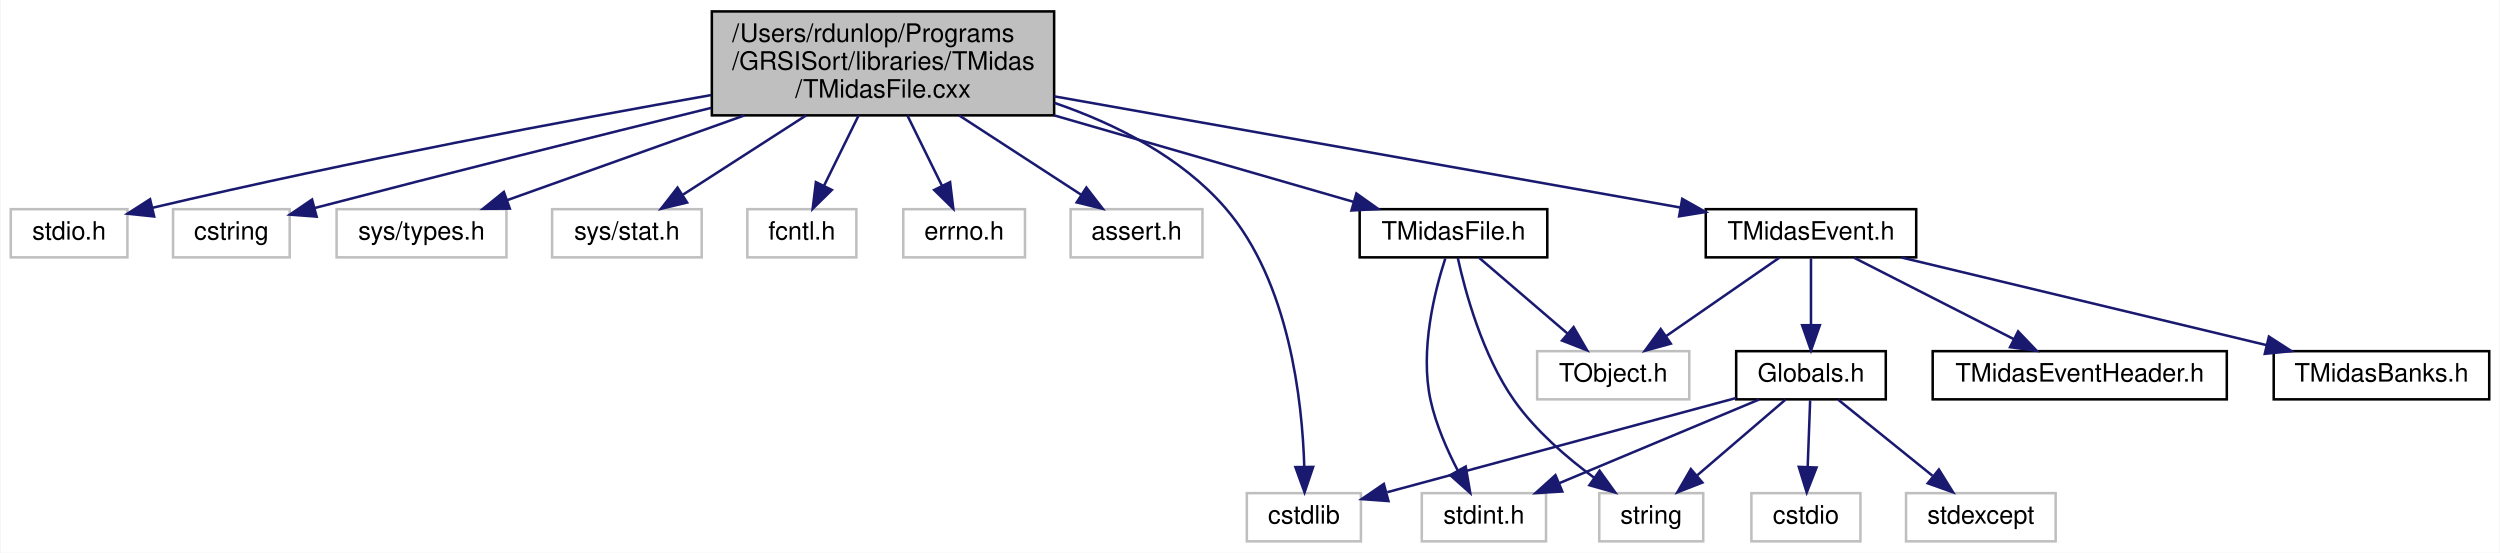
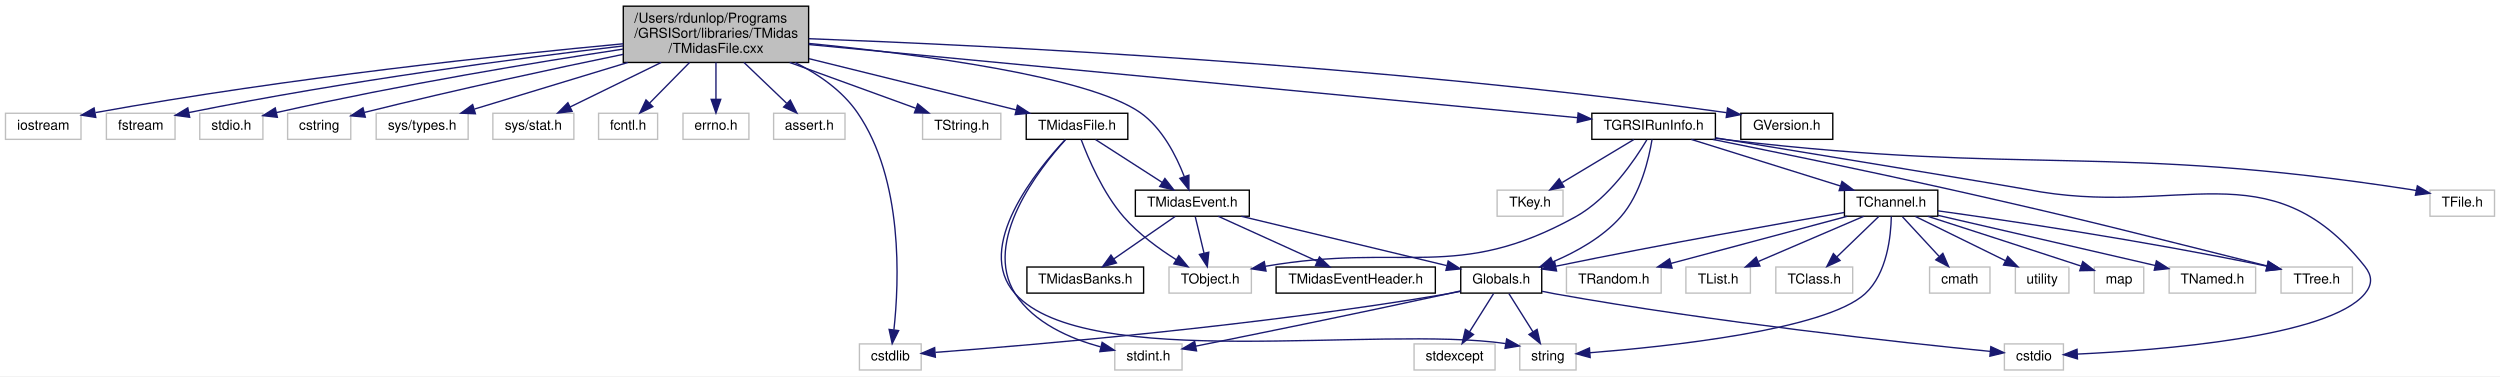
- <svg xmlns="http://www.w3.org/2000/svg" xmlns:xlink="http://www.w3.org/1999/xlink" width="986pt" height="218pt" viewBox="0.00 0.00 985.50 218.00">
-   <g id="graph0" class="graph" transform="scale(1 1) rotate(0) translate(4 214)">
-     <polygon fill="white" stroke="none" points="-4,4 -4,-214 981.5,-214 981.5,4 -4,4" />
+ <svg xmlns="http://www.w3.org/2000/svg" xmlns:xlink="http://www.w3.org/1999/xlink" width="1821pt" height="274pt" viewBox="0.00 0.00 1821.00 274.00">
+   <g id="graph0" class="graph" transform="scale(1 1) rotate(0) translate(4 270)">
+     <polygon fill="white" stroke="none" points="-4,4 -4,-270 1817,-270 1817,4 -4,4" />
    <g id="node1" class="node">
-       <polygon fill="#bfbfbf" stroke="black" points="276.5,-168.5 276.5,-209.5 411.5,-209.5 411.5,-168.5 276.5,-168.5" />
-       <text text-anchor="start" x="284.5" y="-197.5" font-family="Helvetica,sans-Serif" font-size="10.00">/Users/rdunlop/Programs</text>
-       <text text-anchor="start" x="284.5" y="-186.5" font-family="Helvetica,sans-Serif" font-size="10.00">/GRSISort/libraries/TMidas</text>
-       <text text-anchor="middle" x="344" y="-175.5" font-family="Helvetica,sans-Serif" font-size="10.00">/TMidasFile.cxx</text>
+       <polygon fill="#bfbfbf" stroke="black" points="450,-224.5 450,-265.5 585,-265.5 585,-224.5 450,-224.5" />
+       <text text-anchor="start" x="458" y="-253.5" font-family="Helvetica,sans-Serif" font-size="10.00">/Users/rdunlop/Programs</text>
+       <text text-anchor="start" x="458" y="-242.5" font-family="Helvetica,sans-Serif" font-size="10.00">/GRSISort/libraries/TMidas</text>
+       <text text-anchor="middle" x="517.5" y="-231.5" font-family="Helvetica,sans-Serif" font-size="10.00">/TMidasFile.cxx</text>
    </g>
    <g id="node2" class="node">
-       <polygon fill="white" stroke="#bfbfbf" points="0,-112.5 0,-131.5 46,-131.5 46,-112.5 0,-112.5" />
-       <text text-anchor="middle" x="23" y="-119.5" font-family="Helvetica,sans-Serif" font-size="10.00">stdio.h</text>
+       <polygon fill="white" stroke="#bfbfbf" points="0,-168.5 0,-187.5 55,-187.5 55,-168.5 0,-168.5" />
+       <text text-anchor="middle" x="27.5" y="-175.5" font-family="Helvetica,sans-Serif" font-size="10.00">iostream</text>
    </g>
    <g id="edge1" class="edge">
-       <path fill="none" stroke="midnightblue" d="M276.217,-176.502C219.729,-166.545 136.985,-151.097 55.892,-132.058" />
-       <polygon fill="midnightblue" stroke="midnightblue" points="56.55,-128.617 46.013,-129.718 54.937,-135.428 56.55,-128.617" />
+       <path fill="none" stroke="midnightblue" d="M449.974,-238.112C363.211,-229.998 207.831,-213.621 65.528,-187.99" />
+       <polygon fill="midnightblue" stroke="midnightblue" points="65.772,-184.477 55.306,-186.129 64.518,-191.364 65.772,-184.477" />
    </g>
    <g id="node3" class="node">
-       <polygon fill="white" stroke="#bfbfbf" points="64,-112.5 64,-131.5 110,-131.5 110,-112.5 64,-112.5" />
-       <text text-anchor="middle" x="87" y="-119.5" font-family="Helvetica,sans-Serif" font-size="10.00">cstring</text>
+       <polygon fill="white" stroke="#bfbfbf" points="73.5,-168.5 73.5,-187.5 123.5,-187.5 123.5,-168.5 73.5,-168.5" />
+       <text text-anchor="middle" x="98.5" y="-175.5" font-family="Helvetica,sans-Serif" font-size="10.00">fstream</text>
    </g>
    <g id="edge2" class="edge">
-       <path fill="none" stroke="midnightblue" d="M276.269,-171.465C231.787,-160.508 172.357,-145.683 120,-132 119.899,-131.974 119.799,-131.947 119.698,-131.921" />
-       <polygon fill="midnightblue" stroke="midnightblue" points="120.626,-128.546 110.062,-129.357 118.826,-135.311 120.626,-128.546" />
+       <path fill="none" stroke="midnightblue" d="M449.981,-236.55C374.9,-227.733 249.915,-211.473 133.474,-188.004" />
+       <polygon fill="midnightblue" stroke="midnightblue" points="134.173,-184.574 123.675,-186.007 132.775,-191.433 134.173,-184.574" />
    </g>
    <g id="node4" class="node">
-       <polygon fill="white" stroke="#bfbfbf" points="128.5,-112.5 128.5,-131.5 195.5,-131.5 195.5,-112.5 128.5,-112.5" />
-       <text text-anchor="middle" x="162" y="-119.5" font-family="Helvetica,sans-Serif" font-size="10.00">sys/types.h</text>
+       <polygon fill="white" stroke="#bfbfbf" points="141.5,-168.5 141.5,-187.5 187.5,-187.5 187.5,-168.5 141.5,-168.5" />
+       <text text-anchor="middle" x="164.5" y="-175.5" font-family="Helvetica,sans-Serif" font-size="10.00">stdio.h</text>
    </g>
    <g id="edge3" class="edge">
-       <path fill="none" stroke="midnightblue" d="M289.394,-168.498C258.941,-157.622 221.978,-144.421 195.727,-135.045" />
-       <polygon fill="midnightblue" stroke="midnightblue" points="196.822,-131.72 186.227,-131.652 194.467,-138.312 196.822,-131.72" />
+       <path fill="none" stroke="midnightblue" d="M449.78,-234.23C386.771,-224.675 290.129,-208.841 197.336,-188.001" />
+       <polygon fill="midnightblue" stroke="midnightblue" points="198.027,-184.569 187.501,-185.77 196.478,-191.396 198.027,-184.569" />
    </g>
    <g id="node5" class="node">
-       <polygon fill="white" stroke="#bfbfbf" points="213.5,-112.5 213.5,-131.5 272.5,-131.5 272.5,-112.5 213.5,-112.5" />
-       <text text-anchor="middle" x="243" y="-119.5" font-family="Helvetica,sans-Serif" font-size="10.00">sys/stat.h</text>
+       <polygon fill="white" stroke="#bfbfbf" points="205.5,-168.5 205.5,-187.5 251.5,-187.5 251.5,-168.5 205.5,-168.5" />
+       <text text-anchor="middle" x="228.5" y="-175.5" font-family="Helvetica,sans-Serif" font-size="10.00">cstring</text>
    </g>
    <g id="edge4" class="edge">
-       <path fill="none" stroke="midnightblue" d="M313.697,-168.498C298.063,-158.436 279.336,-146.385 265.086,-137.214" />
-       <polygon fill="midnightblue" stroke="midnightblue" points="266.748,-134.121 256.445,-131.652 262.96,-140.008 266.748,-134.121" />
+       <path fill="none" stroke="midnightblue" d="M449.876,-230.414C400.235,-220.175 330.974,-205.342 261.353,-188.102" />
+       <polygon fill="midnightblue" stroke="midnightblue" points="262.078,-184.676 251.528,-185.654 260.385,-191.468 262.078,-184.676" />
    </g>
    <g id="node6" class="node">
-       <polygon fill="white" stroke="#bfbfbf" points="290.5,-112.5 290.5,-131.5 333.5,-131.5 333.5,-112.5 290.5,-112.5" />
-       <text text-anchor="middle" x="312" y="-119.5" font-family="Helvetica,sans-Serif" font-size="10.00">fcntl.h</text>
+       <polygon fill="white" stroke="#bfbfbf" points="270,-168.5 270,-187.5 337,-187.5 337,-168.5 270,-168.5" />
+       <text text-anchor="middle" x="303.5" y="-175.5" font-family="Helvetica,sans-Serif" font-size="10.00">sys/types.h</text>
    </g>
    <g id="edge5" class="edge">
-       <path fill="none" stroke="midnightblue" d="M334.399,-168.498C330.059,-159.682 324.967,-149.339 320.735,-140.743" />
-       <polygon fill="midnightblue" stroke="midnightblue" points="323.817,-139.078 316.26,-131.652 317.536,-142.17 323.817,-139.078" />
+       <path fill="none" stroke="midnightblue" d="M453.293,-224.498C416.902,-213.444 372.604,-199.99 341.658,-190.59" />
+       <polygon fill="midnightblue" stroke="midnightblue" points="342.291,-187.124 331.705,-187.567 340.257,-193.822 342.291,-187.124" />
    </g>
    <g id="node7" class="node">
-       <polygon fill="white" stroke="#bfbfbf" points="352,-112.5 352,-131.5 400,-131.5 400,-112.5 352,-112.5" />
-       <text text-anchor="middle" x="376" y="-119.5" font-family="Helvetica,sans-Serif" font-size="10.00">errno.h</text>
+       <polygon fill="white" stroke="#bfbfbf" points="355,-168.5 355,-187.5 414,-187.5 414,-168.5 355,-168.5" />
+       <text text-anchor="middle" x="384.5" y="-175.5" font-family="Helvetica,sans-Serif" font-size="10.00">sys/stat.h</text>
    </g>
    <g id="edge6" class="edge">
-       <path fill="none" stroke="midnightblue" d="M353.601,-168.498C357.941,-159.682 363.033,-149.339 367.265,-140.743" />
-       <polygon fill="midnightblue" stroke="midnightblue" points="370.464,-142.17 371.74,-131.652 364.183,-139.078 370.464,-142.17" />
+       <path fill="none" stroke="midnightblue" d="M477.596,-224.498C456.126,-214.005 430.228,-201.348 411.204,-192.051" />
+       <polygon fill="midnightblue" stroke="midnightblue" points="412.726,-188.899 402.204,-187.652 409.652,-195.188 412.726,-188.899" />
    </g>
    <g id="node8" class="node">
-       <polygon fill="white" stroke="#bfbfbf" points="418,-112.5 418,-131.5 470,-131.5 470,-112.5 418,-112.5" />
-       <text text-anchor="middle" x="444" y="-119.5" font-family="Helvetica,sans-Serif" font-size="10.00">assert.h</text>
+       <polygon fill="white" stroke="#bfbfbf" points="432,-168.5 432,-187.5 475,-187.5 475,-168.5 432,-168.5" />
+       <text text-anchor="middle" x="453.5" y="-175.5" font-family="Helvetica,sans-Serif" font-size="10.00">fcntl.h</text>
    </g>
    <g id="edge7" class="edge">
-       <path fill="none" stroke="midnightblue" d="M374.003,-168.498C389.483,-158.436 408.023,-146.385 422.133,-137.214" />
-       <polygon fill="midnightblue" stroke="midnightblue" points="424.211,-140.037 430.688,-131.652 420.397,-134.168 424.211,-140.037" />
+       <path fill="none" stroke="midnightblue" d="M498.298,-224.498C488.957,-215.011 477.875,-203.756 469.07,-194.813" />
+       <polygon fill="midnightblue" stroke="midnightblue" points="471.529,-192.323 462.019,-187.652 466.541,-197.234 471.529,-192.323" />
    </g>
    <g id="node9" class="node">
-       <polygon fill="white" stroke="#bfbfbf" points="487.5,-0.5 487.5,-19.5 532.5,-19.5 532.5,-0.5 487.5,-0.5" />
-       <text text-anchor="middle" x="510" y="-7.5" font-family="Helvetica,sans-Serif" font-size="10.00">cstdlib</text>
+       <polygon fill="white" stroke="#bfbfbf" points="493.5,-168.5 493.5,-187.5 541.5,-187.5 541.5,-168.5 493.5,-168.5" />
+       <text text-anchor="middle" x="517.5" y="-175.5" font-family="Helvetica,sans-Serif" font-size="10.00">errno.h</text>
    </g>
    <g id="edge8" class="edge">
-       <path fill="none" stroke="midnightblue" d="M411.632,-173.427C435.948,-165.046 461.632,-152.036 479,-132 504.241,-102.882 509.377,-55.885 510.158,-29.861" />
-       <polygon fill="midnightblue" stroke="midnightblue" points="513.658,-29.85 510.269,-19.811 506.658,-29.772 513.658,-29.85" />
+       <path fill="none" stroke="midnightblue" d="M517.5,-224.498C517.5,-216.065 517.5,-206.235 517.5,-197.874" />
+       <polygon fill="midnightblue" stroke="midnightblue" points="521,-197.652 517.5,-187.652 514,-197.653 521,-197.652" />
    </g>
    <g id="node10" class="node">
-       <g id="a_node10">
+       <polygon fill="white" stroke="#bfbfbf" points="559.5,-168.5 559.5,-187.5 611.5,-187.5 611.5,-168.5 559.5,-168.5" />
+       <text text-anchor="middle" x="585.5" y="-175.5" font-family="Helvetica,sans-Serif" font-size="10.00">assert.h</text>
+     </g>
+     <g id="edge9" class="edge">
+       <path fill="none" stroke="midnightblue" d="M537.902,-224.498C547.827,-215.011 559.602,-203.756 568.957,-194.813" />
+       <polygon fill="midnightblue" stroke="midnightblue" points="571.638,-197.092 576.448,-187.652 566.801,-192.032 571.638,-197.092" />
+     </g>
+     <g id="node11" class="node">
+       <polygon fill="white" stroke="#bfbfbf" points="622,-0.5 622,-19.5 667,-19.5 667,-0.5 622,-0.5" />
+       <text text-anchor="middle" x="644.5" y="-7.5" font-family="Helvetica,sans-Serif" font-size="10.00">cstdlib</text>
+     </g>
+     <g id="edge10" class="edge">
+       <path fill="none" stroke="midnightblue" d="M575.179,-224.434C592.328,-215.857 609.464,-204.001 620.5,-188 654.193,-139.149 650.924,-64.426 647.126,-29.808" />
+       <polygon fill="midnightblue" stroke="midnightblue" points="650.577,-29.194 645.87,-19.702 643.63,-30.057 650.577,-29.194" />
+     </g>
+     <g id="node12" class="node">
+       <polygon fill="white" stroke="#bfbfbf" points="668,-168.5 668,-187.5 725,-187.5 725,-168.5 668,-168.5" />
+       <text text-anchor="middle" x="696.5" y="-175.5" font-family="Helvetica,sans-Serif" font-size="10.00">TString.h</text>
+     </g>
+     <g id="edge11" class="edge">
+       <path fill="none" stroke="midnightblue" d="M571.206,-224.498C601.025,-213.67 637.191,-200.537 662.987,-191.17" />
+       <polygon fill="midnightblue" stroke="midnightblue" points="664.468,-194.356 672.672,-187.652 662.078,-187.776 664.468,-194.356" />
+     </g>
+     <g id="node13" class="node">
+       <g id="a_node13">
        <a xlink:href="_t_midas_file_8h.html" target="_top" xlink:title="TMidasFile.h">
-           <polygon fill="white" stroke="black" points="532,-112.5 532,-131.5 606,-131.5 606,-112.5 532,-112.5" />
-           <text text-anchor="middle" x="569" y="-119.5" font-family="Helvetica,sans-Serif" font-size="10.00">TMidasFile.h</text>
-         </a>
-       </g>
-     </g>
-     <g id="edge9" class="edge">
-       <path fill="none" stroke="midnightblue" d="M411.507,-168.498C450.102,-157.348 497.155,-143.755 529.727,-134.346" />
-       <polygon fill="midnightblue" stroke="midnightblue" points="530.709,-137.705 539.345,-131.567 528.766,-130.98 530.709,-137.705" />
+           <polygon fill="white" stroke="black" points="743.5,-168.5 743.5,-187.5 817.5,-187.5 817.5,-168.5 743.5,-168.5" />
+           <text text-anchor="middle" x="780.5" y="-175.5" font-family="Helvetica,sans-Serif" font-size="10.00">TMidasFile.h</text>
+         </a>
+       </g>
+     </g>
+     <g id="edge12" class="edge">
+       <path fill="none" stroke="midnightblue" d="M585.229,-227.261C632.753,-215.515 694.94,-200.146 736.228,-189.942" />
+       <polygon fill="midnightblue" stroke="midnightblue" points="737.127,-193.325 745.995,-187.528 735.447,-186.529 737.127,-193.325" />
+     </g>
+     <g id="node17" class="node">
+       <g id="a_node17">
+         <a xlink:href="_t_midas_event_8h.html" target="_top" xlink:title="TMidasEvent.h">
+           <polygon fill="white" stroke="black" points="823,-112.5 823,-131.5 906,-131.5 906,-112.5 823,-112.5" />
+           <text text-anchor="middle" x="864.5" y="-119.5" font-family="Helvetica,sans-Serif" font-size="10.00">TMidasEvent.h</text>
+         </a>
+       </g>
+     </g>
+     <g id="edge26" class="edge">
+       <path fill="none" stroke="midnightblue" d="M585.136,-238.349C663.997,-230.639 788.418,-214.646 826.5,-188 842.53,-176.784 852.805,-156.464 858.575,-141.52" />
+       <polygon fill="midnightblue" stroke="midnightblue" points="861.98,-142.39 861.999,-131.795 855.377,-140.066 861.98,-142.39" />
+     </g>
+     <g id="node23" class="node">
+       <g id="a_node23">
+         <a xlink:href="_t_g_r_s_i_run_info_8h.html" target="_top" xlink:title="TGRSIRunInfo.h">
+           <polygon fill="white" stroke="black" points="1155.5,-168.5 1155.5,-187.5 1245.5,-187.5 1245.5,-168.5 1155.5,-168.5" />
+           <text text-anchor="middle" x="1200.5" y="-175.5" font-family="Helvetica,sans-Serif" font-size="10.00">TGRSIRunInfo.h</text>
+         </a>
+       </g>
+     </g>
+     <g id="edge27" class="edge">
+       <path fill="none" stroke="midnightblue" d="M585.171,-237.56C720.211,-224.708 1020.81,-196.101 1145.08,-184.274" />
+       <polygon fill="midnightblue" stroke="midnightblue" points="1145.52,-187.749 1155.14,-183.317 1144.85,-180.78 1145.52,-187.749" />
+     </g>
+     <g id="node35" class="node">
+       <g id="a_node35">
+         <a xlink:href="_g_version_8h.html" target="_top" xlink:title="GVersion.h">
+           <polygon fill="white" stroke="black" points="1264,-168.5 1264,-187.5 1331,-187.5 1331,-168.5 1264,-168.5" />
+           <text text-anchor="middle" x="1297.5" y="-175.5" font-family="Helvetica,sans-Serif" font-size="10.00">GVersion.h</text>
+         </a>
+       </g>
+     </g>
+     <g id="edge45" class="edge">
+       <path fill="none" stroke="midnightblue" d="M585.138,-241.812C713.59,-237.015 1001.73,-223.173 1253.69,-187.918" />
+       <polygon fill="midnightblue" stroke="midnightblue" points="1254.36,-191.358 1263.77,-186.493 1253.38,-184.427 1254.36,-191.358" />
    </g>
    <g id="node14" class="node">
-       <g id="a_node14">
-         <a xlink:href="_t_midas_event_8h.html" target="_top" xlink:title="TMidasEvent.h">
-           <polygon fill="white" stroke="black" points="668.5,-112.5 668.5,-131.5 751.5,-131.5 751.5,-112.5 668.5,-112.5" />
-           <text text-anchor="middle" x="710" y="-119.5" font-family="Helvetica,sans-Serif" font-size="10.00">TMidasEvent.h</text>
-         </a>
-       </g>
+       <polygon fill="white" stroke="#bfbfbf" points="1103,-0.5 1103,-19.5 1144,-19.5 1144,-0.5 1103,-0.5" />
+       <text text-anchor="middle" x="1123.5" y="-7.5" font-family="Helvetica,sans-Serif" font-size="10.00">string</text>
    </g>
    <g id="edge13" class="edge">
-       <path fill="none" stroke="midnightblue" d="M411.557,-176.002C482.923,-163.328 593.88,-143.622 658.493,-132.147" />
-       <polygon fill="midnightblue" stroke="midnightblue" points="659.218,-135.573 668.452,-130.379 657.994,-128.681 659.218,-135.573" />
-     </g>
-     <g id="node11" class="node">
-       <polygon fill="white" stroke="#bfbfbf" points="626.5,-0.5 626.5,-19.5 667.5,-19.5 667.5,-0.5 626.5,-0.5" />
-       <text text-anchor="middle" x="647" y="-7.5" font-family="Helvetica,sans-Serif" font-size="10.00">string</text>
-     </g>
-     <g id="edge10" class="edge">
-       <path fill="none" stroke="midnightblue" d="M570.691,-112.329C573.568,-99.192 580.371,-73.883 593,-56 601.443,-44.044 613.828,-33.414 624.608,-25.491" />
-       <polygon fill="midnightblue" stroke="midnightblue" points="626.625,-28.351 632.803,-19.744 622.606,-22.62 626.625,-28.351" />
-     </g>
-     <g id="node12" class="node">
-       <polygon fill="white" stroke="#bfbfbf" points="556.5,-0.5 556.5,-19.5 605.5,-19.5 605.5,-0.5 556.5,-0.5" />
-       <text text-anchor="middle" x="581" y="-7.5" font-family="Helvetica,sans-Serif" font-size="10.00">stdint.h</text>
-     </g>
-     <g id="edge11" class="edge">
-       <path fill="none" stroke="midnightblue" d="M565.779,-112.088C561.675,-99.489 555.608,-75.797 560,-56 562.124,-46.426 566.507,-36.476 570.721,-28.373" />
-       <polygon fill="midnightblue" stroke="midnightblue" points="573.822,-29.999 575.616,-19.557 567.702,-26.601 573.822,-29.999" />
-     </g>
-     <g id="node13" class="node">
-       <polygon fill="white" stroke="#bfbfbf" points="602,-56.5 602,-75.5 662,-75.5 662,-56.5 602,-56.5" />
-       <text text-anchor="middle" x="632" y="-63.5" font-family="Helvetica,sans-Serif" font-size="10.00">TObject.h</text>
-     </g>
-     <g id="edge12" class="edge">
-       <path fill="none" stroke="midnightblue" d="M579.122,-112.324C588.526,-104.263 602.744,-92.076 614.069,-82.37" />
-       <polygon fill="midnightblue" stroke="midnightblue" points="616.379,-84.999 621.694,-75.834 611.823,-79.684 616.379,-84.999" />
-     </g>
-     <g id="edge21" class="edge">
-       <path fill="none" stroke="midnightblue" d="M697.468,-112.324C685.414,-103.979 666.973,-91.212 652.731,-81.352" />
-       <polygon fill="midnightblue" stroke="midnightblue" points="654.715,-78.469 644.501,-75.654 650.731,-84.224 654.715,-78.469" />
+       <path fill="none" stroke="midnightblue" d="M771.887,-168.248C751.614,-146.61 704.825,-89.905 735.5,-56 787.348,1.307 999.775,-33.243 1092.78,-19.727" />
+       <polygon fill="midnightblue" stroke="midnightblue" points="1093.47,-23.16 1102.72,-17.997 1092.27,-16.264 1093.47,-23.16" />
    </g>
    <g id="node15" class="node">
-       <g id="a_node15">
-         <a xlink:href="_globals_8h.html" target="_top" xlink:title="Globals.h">
-           <polygon fill="white" stroke="black" points="680.5,-56.5 680.5,-75.5 739.5,-75.5 739.5,-56.5 680.5,-56.5" />
-           <text text-anchor="middle" x="710" y="-63.5" font-family="Helvetica,sans-Serif" font-size="10.00">Globals.h</text>
-         </a>
-       </g>
+       <polygon fill="white" stroke="#bfbfbf" points="808,-0.5 808,-19.5 857,-19.5 857,-0.5 808,-0.5" />
+       <text text-anchor="middle" x="832.5" y="-7.5" font-family="Helvetica,sans-Serif" font-size="10.00">stdint.h</text>
    </g>
    <g id="edge14" class="edge">
-       <path fill="none" stroke="midnightblue" d="M710,-112.083C710,-105.006 710,-94.861 710,-85.987" />
-       <polygon fill="midnightblue" stroke="midnightblue" points="713.5,-85.751 710,-75.751 706.5,-85.751 713.5,-85.751" />
+       <path fill="none" stroke="midnightblue" d="M772.086,-168.213C753.24,-147.435 711.137,-94.159 735.5,-56 749.126,-34.658 775.769,-23.283 797.689,-17.314" />
+       <polygon fill="midnightblue" stroke="midnightblue" points="798.798,-20.645 807.678,-14.866 797.132,-13.847 798.798,-20.645" />
+     </g>
+     <g id="node16" class="node">
+       <polygon fill="white" stroke="#bfbfbf" points="847.5,-56.5 847.5,-75.5 907.5,-75.5 907.5,-56.5 847.5,-56.5" />
+       <text text-anchor="middle" x="877.5" y="-63.5" font-family="Helvetica,sans-Serif" font-size="10.00">TObject.h</text>
+     </g>
+     <g id="edge15" class="edge">
+       <path fill="none" stroke="midnightblue" d="M783.566,-168.229C788.518,-154.96 799.282,-129.483 814.5,-112 825.294,-99.6 840.155,-88.776 852.733,-80.853" />
+       <polygon fill="midnightblue" stroke="midnightblue" points="854.65,-83.785 861.397,-75.616 851.028,-77.794 854.65,-83.785" />
+     </g>
+     <g id="edge16" class="edge">
+       <path fill="none" stroke="midnightblue" d="M793.996,-168.324C807.1,-159.9 827.212,-146.971 842.607,-137.074" />
+       <polygon fill="midnightblue" stroke="midnightblue" points="844.518,-140.006 851.037,-131.655 840.733,-134.118 844.518,-140.006" />
+     </g>
+     <g id="edge24" class="edge">
+       <path fill="none" stroke="midnightblue" d="M866.647,-112.083C868.369,-104.927 870.847,-94.635 873,-85.691" />
+       <polygon fill="midnightblue" stroke="midnightblue" points="876.455,-86.293 875.393,-75.751 869.65,-84.654 876.455,-86.293" />
    </g>
    <g id="node18" class="node">
      <g id="a_node18">
+         <a xlink:href="_globals_8h.html" target="_top" xlink:title="Globals.h">
+           <polygon fill="white" stroke="black" points="1060,-56.5 1060,-75.5 1119,-75.5 1119,-56.5 1060,-56.5" />
+           <text text-anchor="middle" x="1089.5" y="-63.5" font-family="Helvetica,sans-Serif" font-size="10.00">Globals.h</text>
+         </a>
+       </g>
+     </g>
+     <g id="edge17" class="edge">
+       <path fill="none" stroke="midnightblue" d="M900.152,-112.444C940.905,-102.663 1007.43,-86.697 1049.8,-76.527" />
+       <polygon fill="midnightblue" stroke="midnightblue" points="1050.86,-79.874 1059.76,-74.137 1049.22,-73.067 1050.86,-79.874" />
+     </g>
+     <g id="node21" class="node">
+       <g id="a_node21">
        <a xlink:href="_t_midas_event_header_8h.html" target="_top" xlink:title="TMidasEventHeader.h">
-           <polygon fill="white" stroke="black" points="758,-56.5 758,-75.5 874,-75.5 874,-56.5 758,-56.5" />
-           <text text-anchor="middle" x="816" y="-63.5" font-family="Helvetica,sans-Serif" font-size="10.00">TMidasEventHeader.h</text>
-         </a>
-       </g>
+           <polygon fill="white" stroke="black" points="925.5,-56.5 925.5,-75.5 1041.5,-75.5 1041.5,-56.5 925.5,-56.5" />
+           <text text-anchor="middle" x="983.5" y="-63.5" font-family="Helvetica,sans-Serif" font-size="10.00">TMidasEventHeader.h</text>
+         </a>
+       </g>
+     </g>
+     <g id="edge23" class="edge">
+       <path fill="none" stroke="midnightblue" d="M883.356,-112.444C902.766,-103.636 933.23,-89.812 955.465,-79.722" />
+       <polygon fill="midnightblue" stroke="midnightblue" points="957.072,-82.836 964.732,-75.516 954.18,-76.462 957.072,-82.836" />
+     </g>
+     <g id="node22" class="node">
+       <g id="a_node22">
+         <a xlink:href="_t_midas_banks_8h.html" target="_top" xlink:title="TMidasBanks.h">
+           <polygon fill="white" stroke="black" points="744,-56.5 744,-75.5 829,-75.5 829,-56.5 744,-56.5" />
+           <text text-anchor="middle" x="786.5" y="-63.5" font-family="Helvetica,sans-Serif" font-size="10.00">TMidasBanks.h</text>
+         </a>
+       </g>
+     </g>
+     <g id="edge25" class="edge">
+       <path fill="none" stroke="midnightblue" d="M851.968,-112.324C839.914,-103.979 821.473,-91.212 807.231,-81.352" />
+       <polygon fill="midnightblue" stroke="midnightblue" points="809.215,-78.469 799.001,-75.654 805.231,-84.224 809.215,-78.469" />
+     </g>
+     <g id="edge22" class="edge">
+       <path fill="none" stroke="midnightblue" d="M1059.76,-57.762C1056.64,-57.116 1053.51,-56.513 1050.5,-56 912.799,-32.562 746.655,-18.552 677.348,-13.336" />
+       <polygon fill="midnightblue" stroke="midnightblue" points="677.306,-9.824 667.075,-12.575 676.789,-16.805 677.306,-9.824" />
    </g>
    <g id="edge20" class="edge">
-       <path fill="none" stroke="midnightblue" d="M727.031,-112.324C744.03,-103.664 770.376,-90.242 789.993,-80.249" />
-       <polygon fill="midnightblue" stroke="midnightblue" points="791.69,-83.312 799.012,-75.654 788.512,-77.075 791.69,-83.312" />
+       <path fill="none" stroke="midnightblue" d="M1095.11,-56.083C1099.87,-48.534 1106.82,-37.495 1112.65,-28.23" />
+       <polygon fill="midnightblue" stroke="midnightblue" points="1115.62,-30.078 1117.99,-19.751 1109.7,-26.349 1115.62,-30.078" />
+     </g>
+     <g id="edge18" class="edge">
+       <path fill="none" stroke="midnightblue" d="M1059.71,-58.049C1056.6,-57.347 1053.49,-56.653 1050.5,-56 985.801,-41.859 910.034,-26.485 867.009,-17.866" />
+       <polygon fill="midnightblue" stroke="midnightblue" points="867.551,-14.405 857.059,-15.876 866.179,-21.269 867.551,-14.405" />
    </g>
    <g id="node19" class="node">
-       <g id="a_node19">
-         <a xlink:href="_t_midas_banks_8h.html" target="_top" xlink:title="TMidasBanks.h">
-           <polygon fill="white" stroke="black" points="892.5,-56.5 892.5,-75.5 977.5,-75.5 977.5,-56.5 892.5,-56.5" />
-           <text text-anchor="middle" x="935" y="-63.5" font-family="Helvetica,sans-Serif" font-size="10.00">TMidasBanks.h</text>
-         </a>
-       </g>
-     </g>
-     <g id="edge22" class="edge">
-       <path fill="none" stroke="midnightblue" d="M745.652,-112.444C784.656,-103.083 847.266,-88.056 889.717,-77.868" />
-       <polygon fill="midnightblue" stroke="midnightblue" points="890.608,-81.254 899.515,-75.516 888.974,-74.447 890.608,-81.254" />
+       <polygon fill="white" stroke="#bfbfbf" points="1026,-0.5 1026,-19.5 1085,-19.5 1085,-0.5 1026,-0.5" />
+       <text text-anchor="middle" x="1055.5" y="-7.5" font-family="Helvetica,sans-Serif" font-size="10.00">stdexcept</text>
    </g>
    <g id="edge19" class="edge">
-       <path fill="none" stroke="midnightblue" d="M680.489,-57.032C643.741,-47.11 581.151,-30.211 542.894,-19.881" />
-       <polygon fill="midnightblue" stroke="midnightblue" points="543.357,-16.381 532.79,-17.153 541.532,-23.139 543.357,-16.381" />
-     </g>
-     <g id="edge17" class="edge">
-       <path fill="none" stroke="midnightblue" d="M699.878,-56.324C690.474,-48.263 676.256,-36.077 664.931,-26.369" />
-       <polygon fill="midnightblue" stroke="midnightblue" points="667.177,-23.684 657.306,-19.834 662.621,-28.999 667.177,-23.684" />
-     </g>
-     <g id="edge15" class="edge">
-       <path fill="none" stroke="midnightblue" d="M689.56,-56.444C668.33,-47.557 634.901,-33.563 610.745,-23.451" />
-       <polygon fill="midnightblue" stroke="midnightblue" points="611.921,-20.149 601.345,-19.516 609.218,-26.606 611.921,-20.149" />
-     </g>
-     <g id="node16" class="node">
-       <polygon fill="white" stroke="#bfbfbf" points="747.5,-0.5 747.5,-19.5 806.5,-19.5 806.5,-0.5 747.5,-0.5" />
-       <text text-anchor="middle" x="777" y="-7.5" font-family="Helvetica,sans-Serif" font-size="10.00">stdexcept</text>
-     </g>
-     <g id="edge16" class="edge">
-       <path fill="none" stroke="midnightblue" d="M720.765,-56.324C730.766,-48.263 745.887,-36.077 757.93,-26.369" />
-       <polygon fill="midnightblue" stroke="midnightblue" points="760.45,-28.834 766.039,-19.834 756.057,-23.384 760.45,-28.834" />
-     </g>
-     <g id="node17" class="node">
-       <polygon fill="white" stroke="#bfbfbf" points="686.5,-0.5 686.5,-19.5 729.5,-19.5 729.5,-0.5 686.5,-0.5" />
-       <text text-anchor="middle" x="708" y="-7.5" font-family="Helvetica,sans-Serif" font-size="10.00">cstdio</text>
-     </g>
-     <g id="edge18" class="edge">
-       <path fill="none" stroke="midnightblue" d="M709.67,-56.083C709.408,-49.006 709.032,-38.861 708.703,-29.986" />
-       <polygon fill="midnightblue" stroke="midnightblue" points="712.192,-29.615 708.324,-19.751 705.197,-29.874 712.192,-29.615" />
+       <path fill="none" stroke="midnightblue" d="M1083.89,-56.083C1079.13,-48.534 1072.18,-37.495 1066.35,-28.23" />
+       <polygon fill="midnightblue" stroke="midnightblue" points="1069.3,-26.349 1061.01,-19.751 1063.38,-30.078 1069.3,-26.349" />
+     </g>
+     <g id="node20" class="node">
+       <polygon fill="white" stroke="#bfbfbf" points="1456,-0.5 1456,-19.5 1499,-19.5 1499,-0.5 1456,-0.5" />
+       <text text-anchor="middle" x="1477.5" y="-7.5" font-family="Helvetica,sans-Serif" font-size="10.00">cstdio</text>
+     </g>
+     <g id="edge21" class="edge">
+       <path fill="none" stroke="midnightblue" d="M1119.25,-57.817C1122.36,-57.16 1125.49,-56.54 1128.5,-56 1244.5,-35.188 1383.86,-20.188 1445.5,-14.06" />
+       <polygon fill="midnightblue" stroke="midnightblue" points="1446.13,-17.515 1455.74,-13.052 1445.45,-10.548 1446.13,-17.515" />
+     </g>
+     <g id="edge29" class="edge">
+       <path fill="none" stroke="midnightblue" d="M1195.53,-168.102C1186.96,-153.687 1167.94,-125.484 1143.5,-112 1056.85,-64.203 1019.15,-93.525 917.709,-76.028" />
+       <polygon fill="midnightblue" stroke="midnightblue" points="918.158,-72.552 907.689,-74.185 916.891,-79.437 918.158,-72.552" />
+     </g>
+     <g id="edge33" class="edge">
+       <path fill="none" stroke="midnightblue" d="M1199.35,-168.404C1197.14,-154.91 1191.15,-128.588 1176.5,-112 1163.42,-97.192 1144.29,-86.555 1127.3,-79.355" />
+       <polygon fill="midnightblue" stroke="midnightblue" points="1128.19,-75.942 1117.6,-75.506 1125.6,-82.448 1128.19,-75.942" />
+     </g>
+     <g id="edge28" class="edge">
+       <path fill="none" stroke="midnightblue" d="M1245.54,-169.62C1319.95,-157.42 1461.46,-134.167 1472.5,-132 1582.53,-110.395 1648.56,-163.647 1718.5,-76 1724.04,-69.052 1724.18,-62.838 1718.5,-56 1692.26,-24.405 1568.62,-14.873 1509.35,-12.094" />
+       <polygon fill="midnightblue" stroke="midnightblue" points="1509.21,-8.585 1499.06,-11.65 1508.9,-15.579 1509.21,-8.585" />
+     </g>
+     <g id="node24" class="node">
+       <polygon fill="white" stroke="#bfbfbf" points="1657.5,-56.5 1657.5,-75.5 1709.5,-75.5 1709.5,-56.5 1657.5,-56.5" />
+       <text text-anchor="middle" x="1683.5" y="-63.5" font-family="Helvetica,sans-Serif" font-size="10.00">TTree.h</text>
+     </g>
+     <g id="edge30" class="edge">
+       <path fill="none" stroke="midnightblue" d="M1243.62,-168.433C1287.28,-159.66 1356.7,-145.442 1416.5,-132 1516.86,-109.44 1543.96,-102.097 1647.24,-76.295" />
+       <polygon fill="midnightblue" stroke="midnightblue" points="1648.28,-79.641 1657.14,-73.824 1646.59,-72.85 1648.28,-79.641" />
+     </g>
+     <g id="node25" class="node">
+       <polygon fill="white" stroke="#bfbfbf" points="1766,-112.5 1766,-131.5 1813,-131.5 1813,-112.5 1766,-112.5" />
+       <text text-anchor="middle" x="1789.5" y="-119.5" font-family="Helvetica,sans-Serif" font-size="10.00">TFile.h</text>
+     </g>
+     <g id="edge31" class="edge">
+       <path fill="none" stroke="midnightblue" d="M1245.78,-169.261C1249.06,-168.801 1252.33,-168.374 1255.5,-168 1475,-142.128 1533.04,-165.577 1751.5,-132 1752.97,-131.775 1754.46,-131.522 1755.96,-131.249" />
+       <polygon fill="midnightblue" stroke="midnightblue" points="1756.81,-134.648 1765.9,-129.207 1755.4,-127.792 1756.81,-134.648" />
+     </g>
+     <g id="node26" class="node">
+       <polygon fill="white" stroke="#bfbfbf" points="1086.5,-112.5 1086.5,-131.5 1134.5,-131.5 1134.5,-112.5 1086.5,-112.5" />
+       <text text-anchor="middle" x="1110.5" y="-119.5" font-family="Helvetica,sans-Serif" font-size="10.00">TKey.h</text>
+     </g>
+     <g id="edge32" class="edge">
+       <path fill="none" stroke="midnightblue" d="M1186.04,-168.324C1172,-159.9 1150.45,-146.971 1133.96,-137.074" />
+       <polygon fill="midnightblue" stroke="midnightblue" points="1135.3,-133.798 1124.92,-131.655 1131.7,-139.801 1135.3,-133.798" />
+     </g>
+     <g id="node27" class="node">
+       <g id="a_node27">
+         <a xlink:href="_t_channel_8h.html" target="_top" xlink:title="TChannel.h">
+           <polygon fill="white" stroke="black" points="1339.5,-112.5 1339.5,-131.5 1407.5,-131.5 1407.5,-112.5 1339.5,-112.5" />
+           <text text-anchor="middle" x="1373.5" y="-119.5" font-family="Helvetica,sans-Serif" font-size="10.00">TChannel.h</text>
+         </a>
+       </g>
+     </g>
+     <g id="edge34" class="edge">
+       <path fill="none" stroke="midnightblue" d="M1227.91,-168.444C1257.27,-159.28 1304.02,-144.688 1336.6,-134.519" />
+       <polygon fill="midnightblue" stroke="midnightblue" points="1337.71,-137.837 1346.22,-131.516 1335.63,-131.155 1337.71,-137.837" />
+     </g>
+     <g id="edge35" class="edge">
+       <path fill="none" stroke="midnightblue" d="M1373.64,-112.383C1373.37,-98.372 1370.66,-70.736 1354.5,-56 1325.5,-29.553 1209.93,-17.457 1154.06,-13.067" />
+       <polygon fill="midnightblue" stroke="midnightblue" points="1154.27,-9.574 1144.04,-12.313 1153.75,-16.554 1154.27,-9.574" />
+     </g>
+     <g id="edge44" class="edge">
+       <path fill="none" stroke="midnightblue" d="M1339.32,-115.224C1293.73,-107.411 1210.3,-92.729 1129.16,-76.06" />
+       <polygon fill="midnightblue" stroke="midnightblue" points="1129.78,-72.615 1119.28,-74.018 1128.36,-79.47 1129.78,-72.615" />
+     </g>
+     <g id="edge42" class="edge">
+       <path fill="none" stroke="midnightblue" d="M1407.55,-116.429C1457.86,-109.457 1555.18,-95.144 1647.16,-76.132" />
+       <polygon fill="midnightblue" stroke="midnightblue" points="1648.11,-79.508 1657.19,-74.035 1646.68,-72.656 1648.11,-79.508" />
+     </g>
+     <g id="node28" class="node">
+       <polygon fill="white" stroke="#bfbfbf" points="1401.5,-56.5 1401.5,-75.5 1445.5,-75.5 1445.5,-56.5 1401.5,-56.5" />
+       <text text-anchor="middle" x="1423.5" y="-63.5" font-family="Helvetica,sans-Serif" font-size="10.00">cmath</text>
+     </g>
+     <g id="edge36" class="edge">
+       <path fill="none" stroke="midnightblue" d="M1381.76,-112.083C1388.96,-104.298 1399.61,-92.802 1408.35,-83.367" />
+       <polygon fill="midnightblue" stroke="midnightblue" points="1411.17,-85.467 1415.4,-75.751 1406.03,-80.711 1411.17,-85.467" />
+     </g>
+     <g id="node29" class="node">
+       <polygon fill="white" stroke="#bfbfbf" points="1464,-56.5 1464,-75.5 1503,-75.5 1503,-56.5 1464,-56.5" />
+       <text text-anchor="middle" x="1483.5" y="-63.5" font-family="Helvetica,sans-Serif" font-size="10.00">utility</text>
+     </g>
+     <g id="edge37" class="edge">
+       <path fill="none" stroke="midnightblue" d="M1391.17,-112.324C1408.89,-103.625 1436.4,-90.12 1456.79,-80.113" />
+       <polygon fill="midnightblue" stroke="midnightblue" points="1458.44,-83.203 1465.87,-75.654 1455.35,-76.919 1458.44,-83.203" />
+     </g>
+     <g id="node30" class="node">
+       <polygon fill="white" stroke="#bfbfbf" points="1521.5,-56.5 1521.5,-75.5 1557.5,-75.5 1557.5,-56.5 1521.5,-56.5" />
+       <text text-anchor="middle" x="1539.5" y="-63.5" font-family="Helvetica,sans-Serif" font-size="10.00">map</text>
+     </g>
+     <g id="edge38" class="edge">
+       <path fill="none" stroke="midnightblue" d="M1400.17,-112.442C1426.31,-104.037 1467.52,-90.742 1511.97,-76.156" />
+       <polygon fill="midnightblue" stroke="midnightblue" points="1513.09,-79.471 1521.5,-73.025 1510.91,-72.821 1513.09,-79.471" />
+     </g>
+     <g id="node31" class="node">
+       <polygon fill="white" stroke="#bfbfbf" points="1576,-56.5 1576,-75.5 1639,-75.5 1639,-56.5 1576,-56.5" />
+       <text text-anchor="middle" x="1607.5" y="-63.5" font-family="Helvetica,sans-Serif" font-size="10.00">TNamed.h</text>
+     </g>
+     <g id="edge39" class="edge">
+       <path fill="none" stroke="midnightblue" d="M1407.53,-113.148C1449.48,-103.467 1520.75,-87.018 1565.91,-76.597" />
+       <polygon fill="midnightblue" stroke="midnightblue" points="1566.73,-80.001 1575.69,-74.341 1565.16,-73.18 1566.73,-80.001" />
+     </g>
+     <g id="node32" class="node">
+       <polygon fill="white" stroke="#bfbfbf" points="1137,-56.5 1137,-75.5 1206,-75.5 1206,-56.5 1137,-56.5" />
+       <text text-anchor="middle" x="1171.5" y="-63.5" font-family="Helvetica,sans-Serif" font-size="10.00">TRandom.h</text>
+     </g>
+     <g id="edge40" class="edge">
+       <path fill="none" stroke="midnightblue" d="M1341.49,-112.444C1306.77,-103.162 1251.21,-88.309 1213.12,-78.127" />
+       <polygon fill="midnightblue" stroke="midnightblue" points="1213.92,-74.718 1203.36,-75.516 1212.11,-81.48 1213.92,-74.718" />
+     </g>
+     <g id="node33" class="node">
+       <polygon fill="white" stroke="#bfbfbf" points="1224,-56.5 1224,-75.5 1271,-75.5 1271,-56.5 1224,-56.5" />
+       <text text-anchor="middle" x="1247.5" y="-63.5" font-family="Helvetica,sans-Serif" font-size="10.00">TList.h</text>
+     </g>
+     <g id="edge41" class="edge">
+       <path fill="none" stroke="midnightblue" d="M1353.53,-112.444C1332.89,-103.596 1300.44,-89.688 1276.87,-79.587" />
+       <polygon fill="midnightblue" stroke="midnightblue" points="1277.94,-76.239 1267.37,-75.516 1275.18,-82.673 1277.94,-76.239" />
+     </g>
+     <g id="node34" class="node">
+       <polygon fill="white" stroke="#bfbfbf" points="1289.5,-56.5 1289.5,-75.5 1345.5,-75.5 1345.5,-56.5 1289.5,-56.5" />
+       <text text-anchor="middle" x="1317.5" y="-63.5" font-family="Helvetica,sans-Serif" font-size="10.00">TClass.h</text>
+     </g>
+     <g id="edge43" class="edge">
+       <path fill="none" stroke="midnightblue" d="M1364.5,-112.324C1356.31,-104.42 1343.99,-92.548 1334.03,-82.938" />
+       <polygon fill="midnightblue" stroke="midnightblue" points="1336.29,-80.256 1326.66,-75.834 1331.43,-85.295 1336.29,-80.256" />
    </g>
  </g>
</svg>
